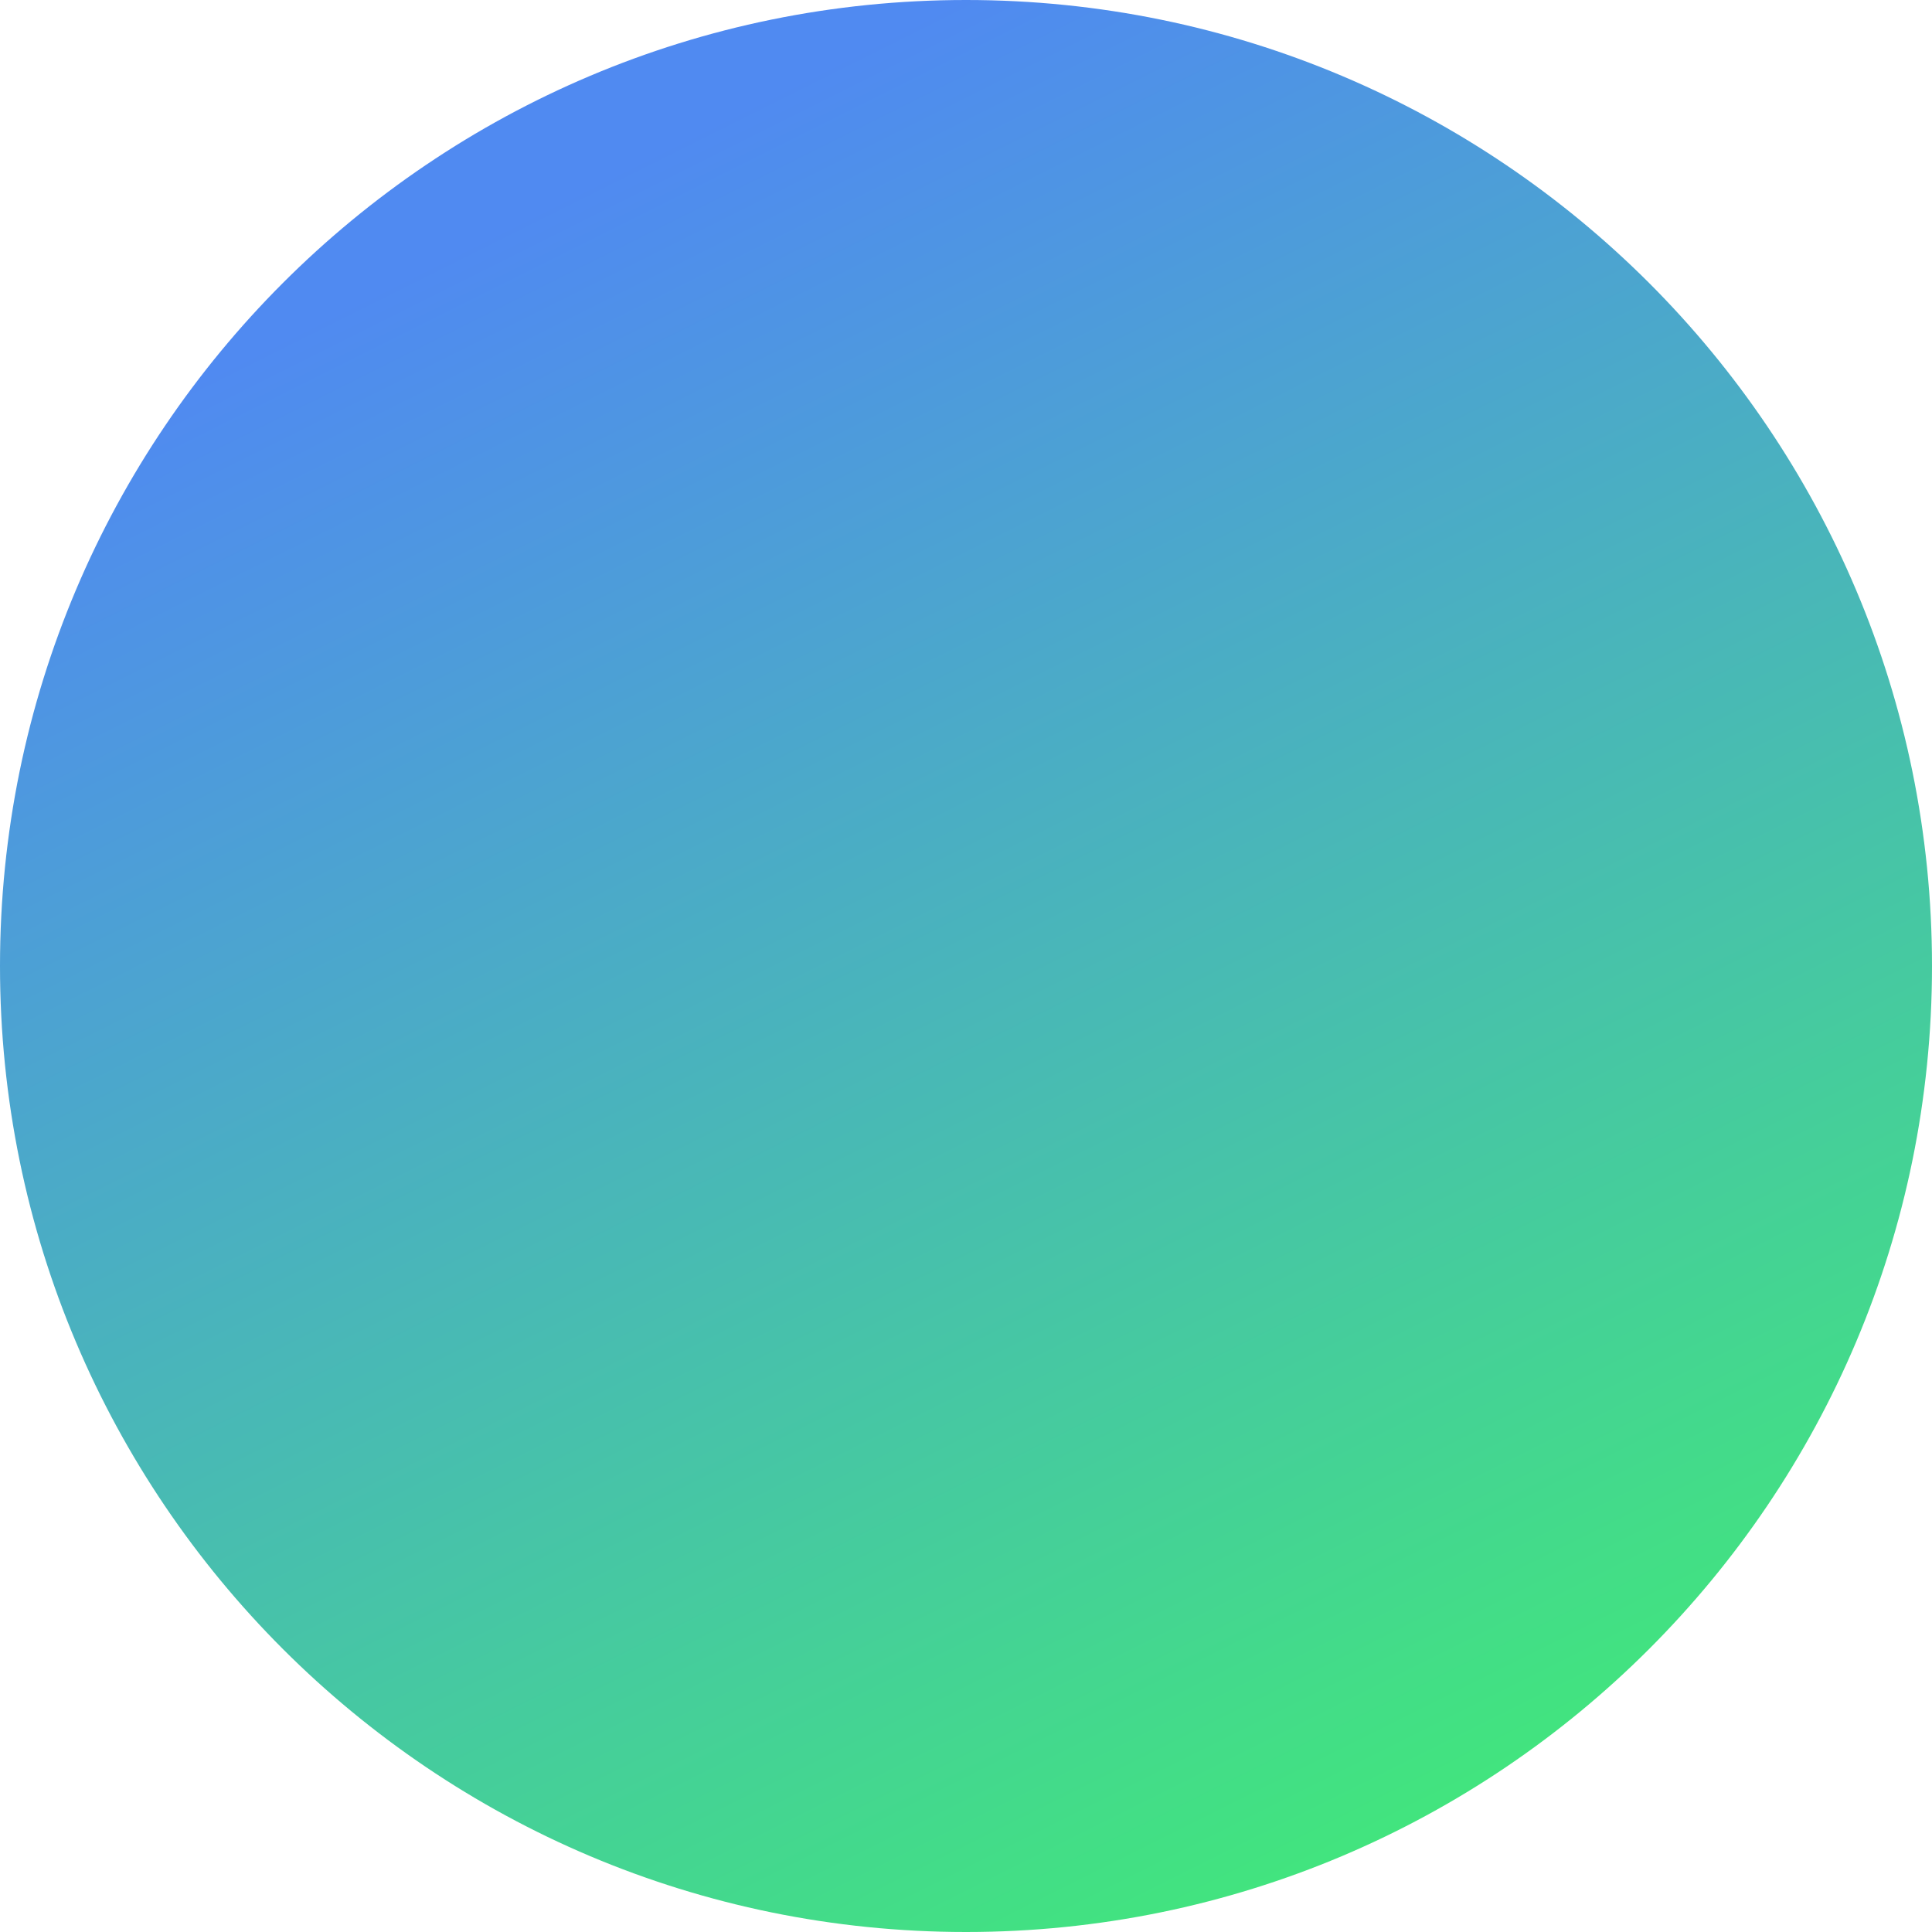
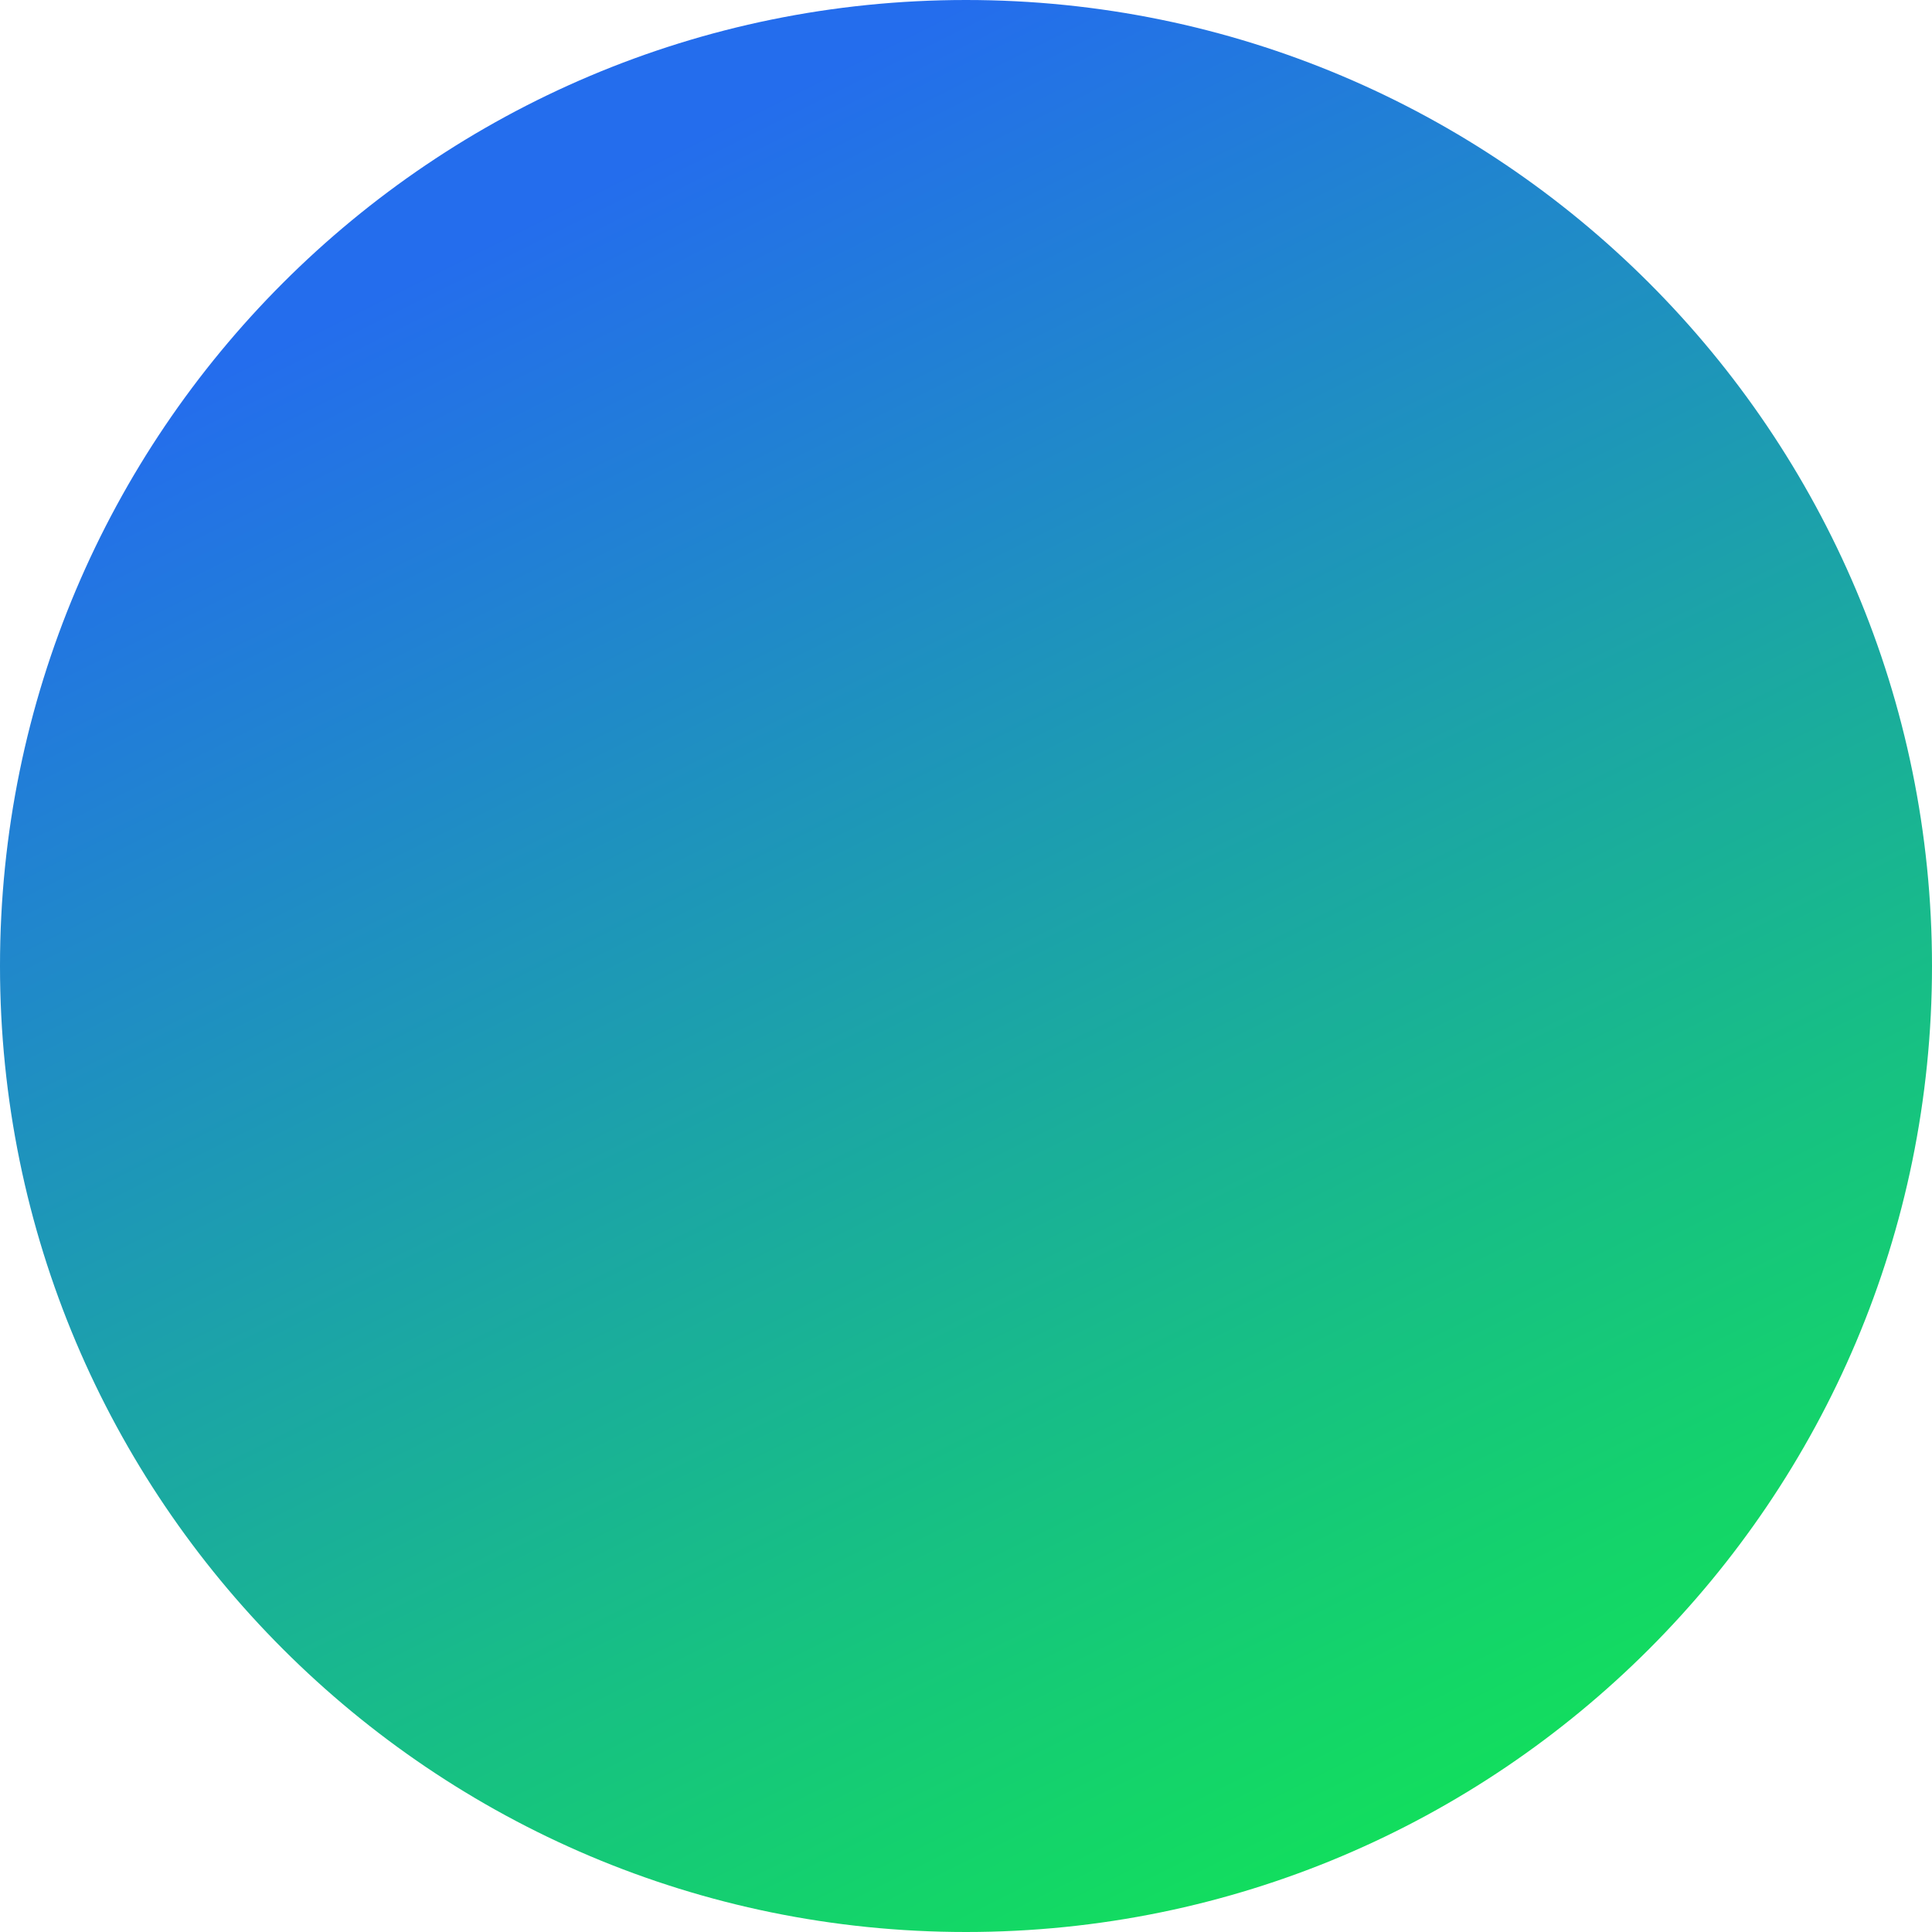
<svg xmlns="http://www.w3.org/2000/svg" width="79" height="79" viewBox="0 0 79 79" fill="none">
-   <circle cx="39.5" cy="39.5" r="39.5" fill="url(#paint0_linear_252_641)" fill-opacity="0.8" />
+   <circle cx="39.5" cy="39.5" r="39.5" fill="url(#paint0_linear_252_641)" />
  <defs>
    <linearGradient id="paint0_linear_252_641" x1="39.5" y1="1.17719e-06" x2="79" y2="79" gradientUnits="userSpaceOnUse">
      <stop stop-color="#246DED" />
      <stop offset="1" stop-color="#0FF244" />
    </linearGradient>
  </defs>
</svg>
